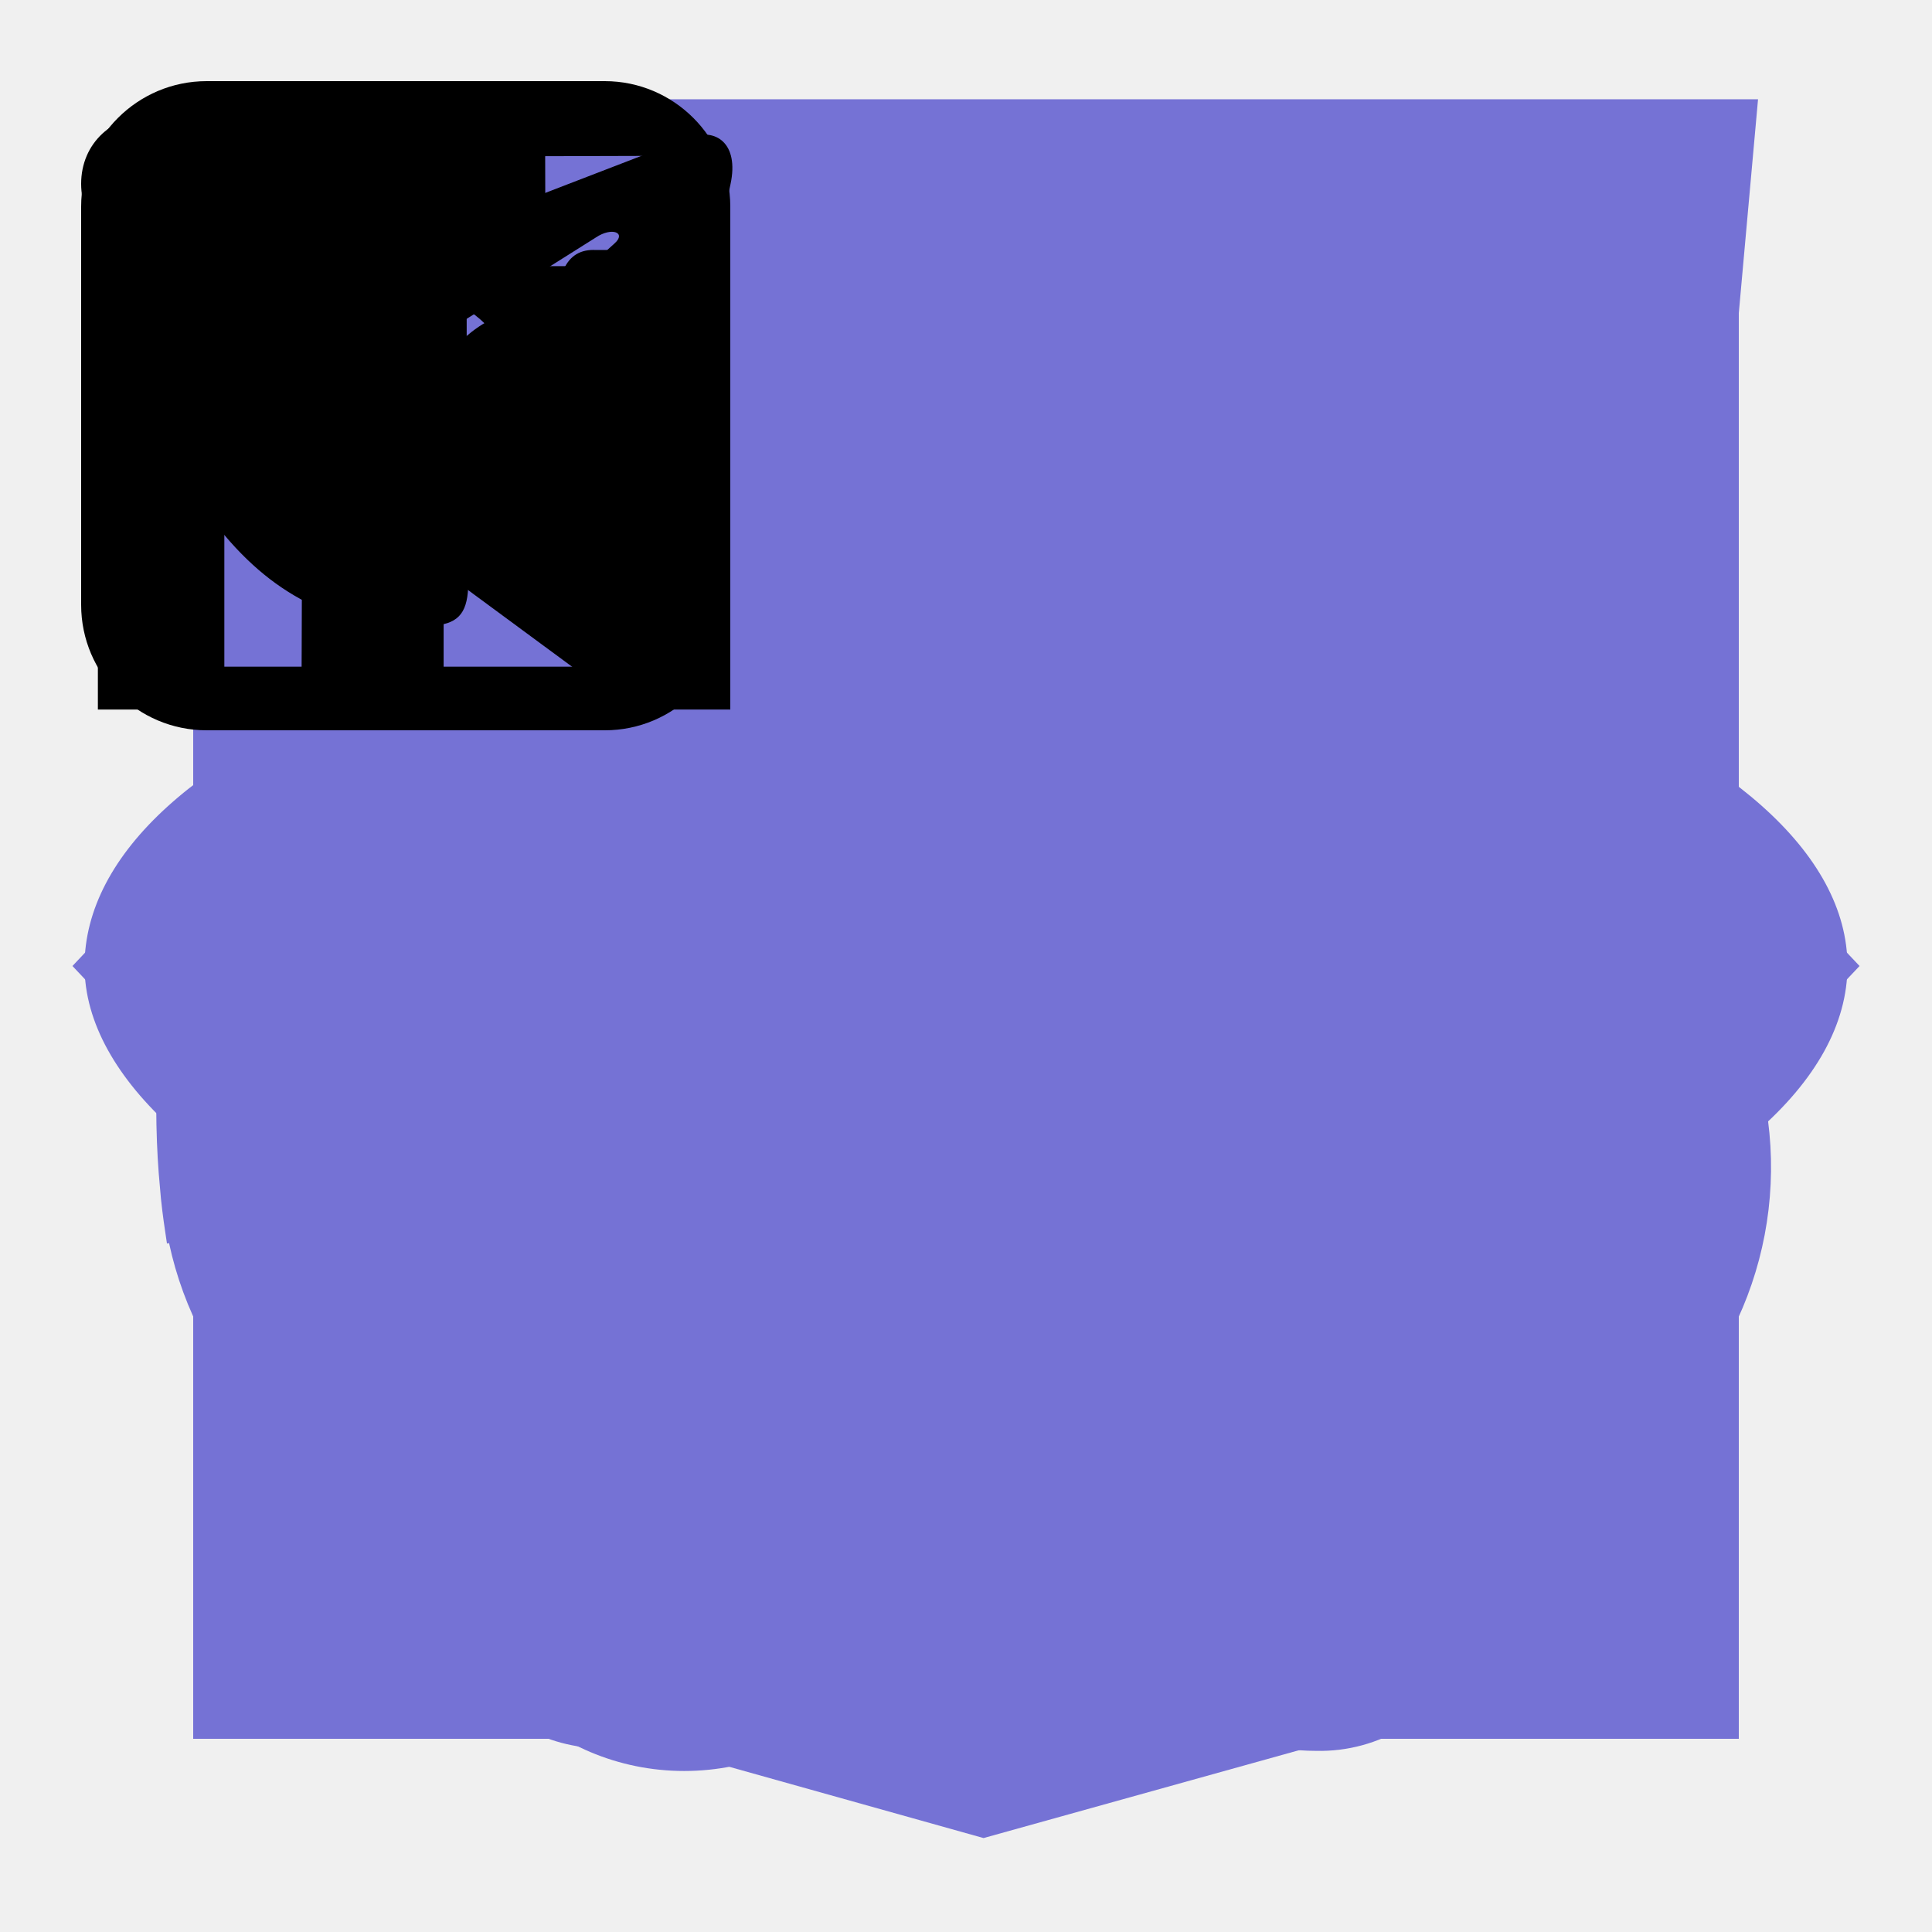
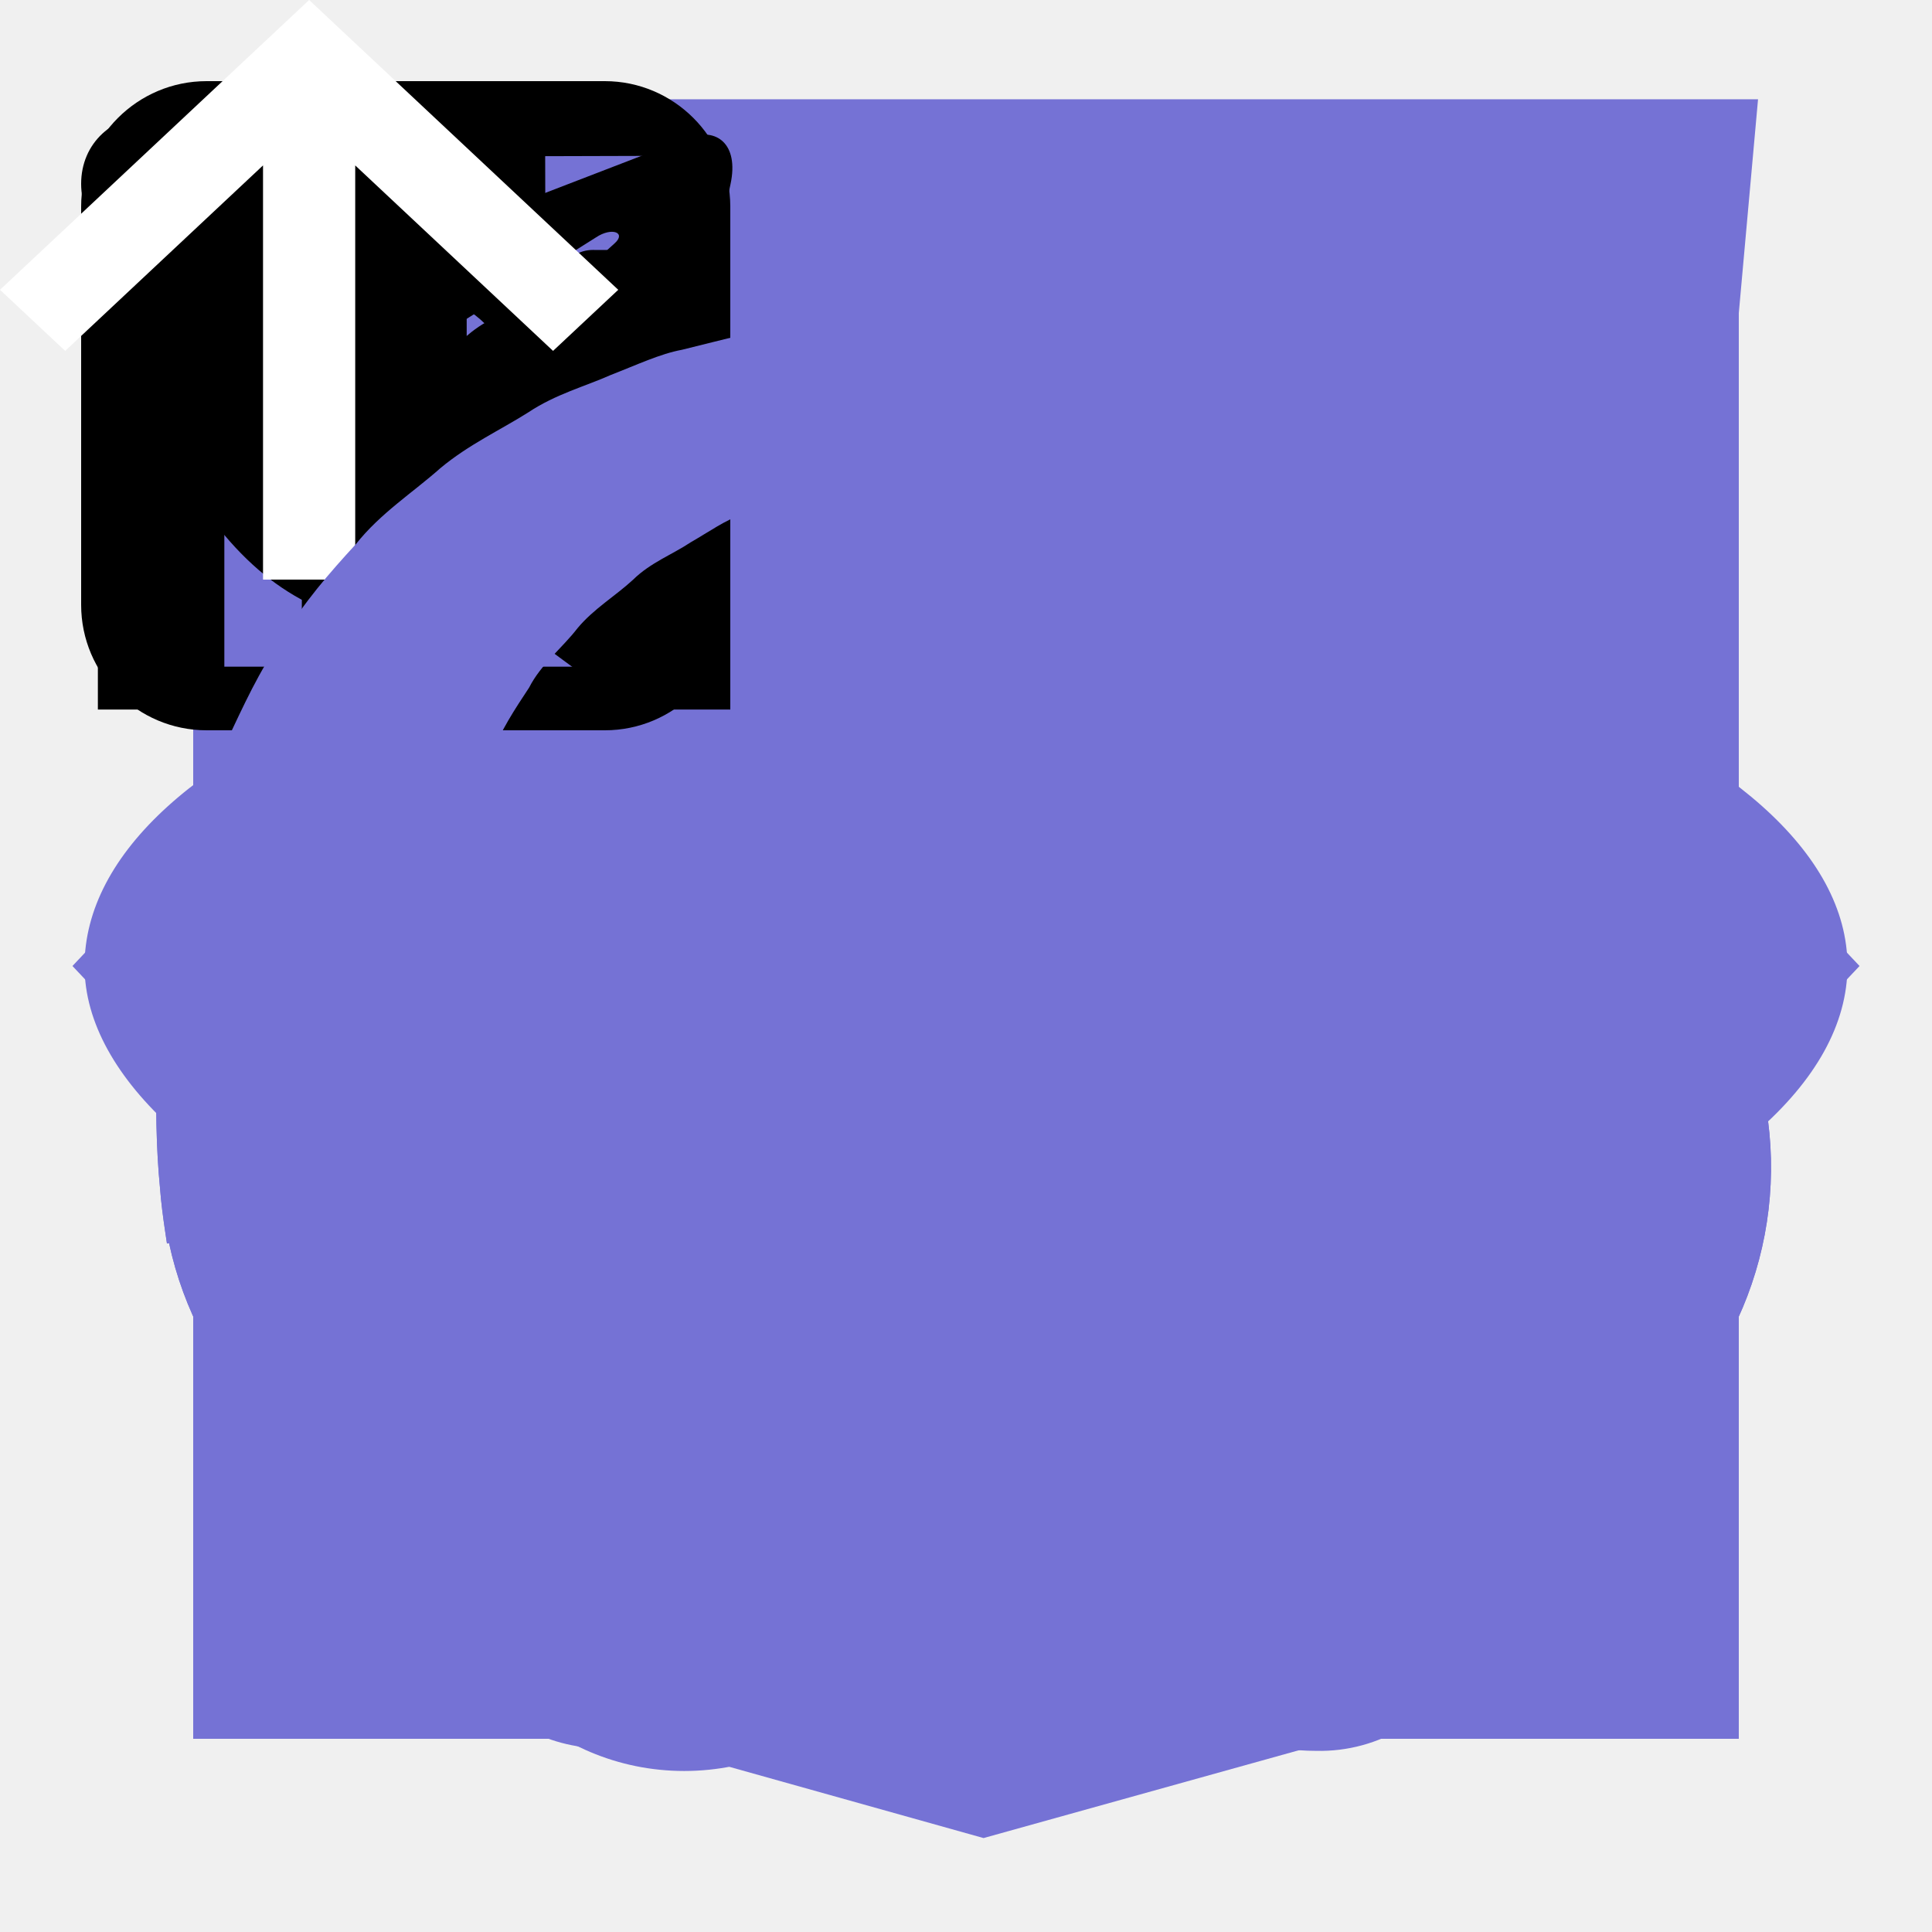
<svg xmlns="http://www.w3.org/2000/svg" width="50" height="50" viewBox="0 0 50 50" fill="none">

    // Skills

    <g id="code">
    <path fill-rule="evenodd" clip-rule="evenodd" d="M18.312 42.065L27.262 6.688L31.438 7.872L22.488 43.312L18.312 42.065Z" fill="#7572D5" />
    <path fill-rule="evenodd" clip-rule="evenodd" d="M13.502 12.688L16.562 15.928L7.995 25L16.562 34.072L13.502 37.312L1.875 25L13.502 12.688Z" fill="#7572D5" />
    <path fill-rule="evenodd" clip-rule="evenodd" d="M36.498 12.688L33.438 15.928L42.005 25L33.438 34.072L36.498 37.312L48.125 25L36.498 12.688Z" fill="#7572D5" />
  </g>
  <g id="css">
    <path d="M38.051 10.844L12.946 10.838L13.351 15.755L32.638 15.758L32.152 20.85H19.503L19.961 25.674H31.736L31.039 32.281L25.497 33.789L19.866 32.27L19.508 28.313H14.536L15.088 35.541L25.497 38.734L35.731 35.865L38.049 10.845L38.051 10.844ZM5.498 2.569H45.498L41.86 43L25.454 47.569L9.14 42.997L5.498 2.569Z" fill="#7572D5" />
  </g>
  <g id="figma">
    <path d="M17.708 4.167C14.257 4.167 11.458 6.965 11.458 10.417C11.458 13.868 14.257 16.667 17.708 16.667H32.292C35.743 16.667 38.542 13.868 38.542 10.417C38.542 6.965 35.743 4.167 32.292 4.167H17.708Z" fill="#7572D5" />
    <path d="M32.292 18.75C28.84 18.75 26.042 21.548 26.042 25C26.042 28.452 28.84 31.25 32.292 31.25C35.744 31.25 38.542 28.452 38.542 25C38.542 21.548 35.744 18.75 32.292 18.75Z" fill="#7572D5" />
    <path d="M11.458 25C11.458 21.548 14.257 18.75 17.708 18.75H23.958V31.25H17.708C14.257 31.25 11.458 28.452 11.458 25Z" fill="#7572D5" />
    <path d="M17.708 33.333C14.257 33.333 11.458 36.132 11.458 39.583C11.458 43.035 14.257 45.833 17.708 45.833C21.16 45.833 23.958 43.035 23.958 39.583V33.333H17.708Z" fill="#7572D5" />
  </g>
  <g id="react">
    <g clip-path="url(#clip0_20_1854)">
      <path d="M47.812 25C47.812 22.083 44.688 19.375 39.479 17.5L38.542 17.188V16.771C39.688 11.042 38.854 6.771 36.25 5.208C33.646 3.646 29.792 5.104 25.625 8.75L25 9.375L24.792 9.167H24.583C20.312 5.208 16.146 3.854 13.542 5.312C10.938 6.771 10.208 10.833 11.25 16.146C11.36 16.484 11.43 16.833 11.458 17.188L10.312 17.604C5.208 19.375 2.188 22.083 2.188 25C2.188 27.917 5.521 30.833 10.729 32.708L11.458 32.917C11.33 33.285 11.259 33.672 11.25 34.062C10.208 39.271 11.146 43.229 13.542 44.688C15.938 46.146 20.312 44.792 24.479 41.146L25.104 40.625L25.938 41.458C28.854 43.958 31.771 45.312 34.062 45.312C34.871 45.331 35.667 45.114 36.354 44.688C38.958 43.229 39.896 38.958 38.75 33.542V33.333C38.705 33.162 38.67 32.988 38.646 32.812H38.958C44.479 30.833 47.812 28.021 47.812 25ZM44.792 25C44.792 26.25 42.5 28.438 38.021 29.896H37.812C37.266 28.22 36.605 26.584 35.833 25C36.562 23.333 37.188 21.667 37.708 20.104L38.542 20.312C42.708 21.771 44.792 23.75 44.792 25ZM27.917 39.167L27.083 38.542C28.276 37.22 29.389 35.829 30.417 34.375L35.729 33.542C35.833 33.75 35.833 33.958 35.938 34.062C36.309 35.949 36.379 37.883 36.146 39.792C35.999 40.705 35.561 41.545 34.896 42.188C33.854 42.812 31.042 41.979 27.917 39.167ZM26.562 34.583L25.104 36.458L23.438 34.583H26.562ZM12.292 20C12.815 21.717 13.477 23.39 14.271 25C13.476 26.646 12.815 28.353 12.292 30.104L11.667 29.896C9.843 29.32 8.145 28.401 6.667 27.188C6.284 26.945 5.956 26.626 5.705 26.249C5.454 25.872 5.284 25.447 5.208 25C5.208 23.75 7.292 21.771 11.25 20.417L12.292 20ZM23.438 15.417L25 13.646L26.562 15.417H23.438ZM34.896 7.812C36.042 8.437 36.667 11.562 35.729 16.146C35.734 16.202 35.727 16.259 35.709 16.313C35.691 16.366 35.663 16.416 35.625 16.458L30.417 15.625C29.389 14.171 28.276 12.78 27.083 11.458L27.708 10.938C31.042 8.021 33.75 7.187 34.896 7.812ZM17.5 18.854L16.667 20.208L15.938 21.562C15.625 20.833 15.417 20.104 15.104 19.271L17.5 18.854ZM15.104 30.729C15.417 30 15.625 29.271 15.938 28.438L16.667 29.792L17.5 31.146L15.104 30.729ZM32.5 25C31.97 26.142 31.379 27.255 30.729 28.333C30.104 29.479 29.375 30.521 28.75 31.562H21.25C20.521 30.417 19.792 29.375 19.271 28.333C18.616 27.258 18.025 26.145 17.5 25C18.005 23.846 18.597 22.732 19.271 21.667C19.869 20.587 20.53 19.544 21.25 18.542C23.746 18.333 26.254 18.333 28.75 18.542C29.479 19.583 30.104 20.625 30.729 21.667C31.403 22.732 31.995 23.846 32.5 25ZM33.333 20.208L32.5 18.854L34.896 19.375C34.664 20.121 34.386 20.851 34.062 21.562L33.333 20.208ZM32.5 31.146L33.333 29.792L34.062 28.333L35 30.729L32.5 31.146ZM22.812 11.354H22.917L19.583 15.521L14.375 16.354C14.271 16.042 14.271 15.833 14.167 15.521C13.333 11.25 13.958 8.333 15 7.812C15.277 7.631 15.61 7.557 15.938 7.604C17.396 7.604 19.896 8.646 22.708 11.146L22.812 11.354ZM14.167 34.583C14.186 34.262 14.256 33.945 14.375 33.646L19.688 34.375C20.689 35.848 21.803 37.241 23.021 38.542L22.812 38.75L22.604 38.958C21.184 40.274 19.521 41.3 17.708 41.979C17.311 42.187 16.875 42.313 16.427 42.349C15.98 42.385 15.53 42.33 15.104 42.188C13.958 41.562 13.333 38.75 14.167 34.583Z" fill="#7572D5" />
      <path d="M25 20.417C24.089 20.396 23.193 20.647 22.426 21.138C21.659 21.629 21.055 22.337 20.692 23.173C20.329 24.008 20.223 24.933 20.388 25.828C20.553 26.724 20.981 27.551 21.618 28.202C22.255 28.854 23.071 29.301 23.963 29.486C24.855 29.672 25.781 29.587 26.625 29.243C27.468 28.9 28.191 28.313 28.699 27.557C29.207 26.801 29.479 25.911 29.479 25C29.48 23.802 29.011 22.652 28.174 21.795C27.337 20.939 26.197 20.444 25 20.417Z" fill="#7572D5" />
    </g>
    <defs>
      <clipPath id="clip0_20_1854">
        <rect width="50" height="50" fill="white" />
      </clipPath>
    </defs>
  </g>
  <g id="styledComponents">
    <path d="M37.259 6.25L36.989 7.65C36.571 10.302 36.722 11.061 37.868 12.045L38.975 12.955L37.829 18.03C37.144 21.059 36.304 23.597 35.771 24.431C35.313 25.15 34.78 26.21 34.664 26.779C34.473 27.459 33.825 28.143 32.833 28.748C31.958 29.242 30.238 30.566 29.02 31.629C28.047 32.499 27.377 33.033 27.013 33.262L25.823 34.196C25.442 34.805 25.225 35.295 25.142 35.667C25.059 36.05 25.106 36.304 25.229 36.49C25.348 36.669 25.553 36.795 25.834 36.874C26.167 36.951 26.51 36.979 26.851 36.956C27.622 36.904 28.386 36.769 29.128 36.555C29.381 36.487 29.579 36.422 29.752 36.365C30.019 36.039 30.635 35.424 31.727 34.353C34.625 31.515 35.731 29.961 34.589 30.38C34.167 30.53 34.358 30.151 35.082 29.392C36.61 27.914 37.486 25.68 39.317 18.675C40.766 13.144 40.766 13.066 41.833 13.066C42.334 13.066 43.75 13.152 43.75 13.152V6.25H40.499H37.259ZM24.422 18.081C23.369 18.073 21.106 19.666 14.33 25.161C14.038 25.852 14.013 26.328 14.146 26.636C14.233 26.847 14.392 26.994 14.611 27.101C14.828 27.209 15.109 27.273 15.419 27.298C16.035 27.352 16.763 27.255 17.35 27.141L17.747 27.051C17.883 26.87 18.061 26.725 18.266 26.629C18.684 26.4 20.439 24.81 22.194 23.106C25.283 19.999 26.007 18.596 24.75 18.142C24.646 18.101 24.533 18.08 24.422 18.081ZM32.336 20.239C31.41 20.264 29.741 21.331 26.883 23.597C25.449 24.753 24.541 25.376 24.054 25.505L22.165 26.987C21.455 28.275 21.351 29.074 21.538 29.514C21.585 29.622 21.653 29.721 21.739 29.803C21.824 29.886 21.925 29.95 22.036 29.994C22.311 30.102 22.605 30.156 22.901 30.155C23.608 30.147 24.311 30.045 24.991 29.85C25.345 29.756 25.695 29.646 26.04 29.521L26.144 29.478L26.335 29.378C26.696 28.916 27.525 28.046 28.563 27.044C31.842 23.901 33.518 21.667 33.176 20.833C33.021 20.429 32.754 20.225 32.336 20.239ZM23.6 24.105C23.333 24.134 22.735 24.592 21.657 25.53C20.1 26.897 18.403 27.685 17.815 27.334C17.679 27.364 17.542 27.393 17.404 27.42C16.806 27.538 16.06 27.635 15.393 27.581C15.079 27.562 14.771 27.485 14.485 27.355C14.215 27.233 14 27.016 13.88 26.747C13.746 26.425 13.746 26.024 13.898 25.512L11.555 27.423L6.254 31.78V38.842L23.625 25.251C23.622 25.102 23.641 24.953 23.683 24.81C23.816 24.331 23.809 24.087 23.6 24.109V24.105ZM31.075 26.392C30.811 26.392 30.372 26.761 29.669 27.502C28.714 28.515 27.211 29.496 26.415 29.696L26.292 29.761C26.161 29.814 26.029 29.865 25.896 29.911C25.679 29.983 25.398 30.069 25.074 30.155C24.425 30.33 23.618 30.491 22.897 30.473C22.557 30.473 22.221 30.407 21.906 30.28C21.609 30.159 21.372 29.927 21.243 29.636C21.034 29.138 21.117 28.44 21.574 27.448L6.25 39.437V43.75H12.982L27.262 32.61C27.633 32.202 28.191 31.644 28.945 30.946C30.963 29.088 31.421 28.447 31.421 27.499C31.421 26.761 31.338 26.389 31.075 26.389V26.392ZM34.473 33.373L33.251 34.583C32.567 35.227 31.345 36.022 30.509 36.362L30.343 36.433L30.332 36.451L30.296 36.487C30.264 36.512 30.249 36.516 30.224 36.526C29.89 36.652 29.551 36.763 29.208 36.859C28.444 37.08 27.659 37.218 26.865 37.271C26.49 37.295 26.113 37.262 25.748 37.174C25.431 37.105 25.151 36.921 24.962 36.659C24.789 36.394 24.739 36.039 24.836 35.603C24.913 35.292 25.028 34.991 25.178 34.708L13.656 43.75H28.981L30.811 41.667C33.327 38.753 34.473 36.669 34.473 34.887V33.373Z" fill="#7572D5" />
  </g>
  <g id="typescript">
    <path d="M5 25V45H45V5H5V25ZM37.235 23.407C38.252 23.66 39.025 24.112 39.737 24.848C40.105 25.242 40.652 25.958 40.695 26.132C40.708 26.182 38.968 27.348 37.915 28.003C37.877 28.028 37.723 27.863 37.553 27.61C37.037 26.86 36.498 26.537 35.673 26.48C34.46 26.397 33.68 27.032 33.687 28.092C33.676 28.352 33.734 28.611 33.857 28.842C34.123 29.393 34.62 29.725 36.173 30.397C39.038 31.63 40.263 32.442 41.025 33.597C41.875 34.885 42.067 36.943 41.488 38.473C40.855 40.137 39.28 41.267 37.063 41.64C36.378 41.762 34.753 41.743 34.017 41.61C32.41 41.323 30.887 40.53 29.947 39.488C29.578 39.083 28.86 38.022 28.905 37.947C28.923 37.92 29.088 37.818 29.272 37.712C29.452 37.61 30.123 37.222 30.758 36.853L31.908 36.187L32.15 36.543C32.487 37.057 33.222 37.762 33.667 37.997C34.943 38.67 36.695 38.575 37.558 37.8C37.732 37.654 37.869 37.469 37.96 37.261C38.05 37.053 38.092 36.827 38.08 36.6C38.08 36.137 38.022 35.933 37.78 35.583C37.47 35.14 36.835 34.767 35.032 33.983C32.968 33.095 32.08 32.543 31.267 31.667C30.759 31.088 30.384 30.405 30.168 29.667C30.017 29.102 29.978 27.685 30.098 27.115C30.523 25.12 32.028 23.732 34.2 23.318C34.905 23.185 36.543 23.235 37.235 23.407ZM27.845 25.077L27.858 26.715H22.65V41.508H18.967V26.715H13.763V25.108C13.763 24.218 13.782 23.475 13.807 23.458C13.827 23.432 16.995 23.418 20.835 23.425L27.827 23.445L27.845 25.077Z" fill="#7572D5" />
  </g>

    // Testimony
    <g id="quote">
    <path d="M13.542 20.833C13.077 20.833 12.631 20.904 12.188 20.969C12.331 20.485 12.479 19.994 12.717 19.552C12.954 18.91 13.325 18.354 13.694 17.794C14.002 17.188 14.546 16.777 14.946 16.258C15.365 15.754 15.935 15.419 16.387 15C16.831 14.562 17.413 14.344 17.875 14.035C18.358 13.758 18.779 13.452 19.229 13.306L20.352 12.844L21.34 12.433L20.329 8.396L19.085 8.696C18.688 8.796 18.202 8.912 17.65 9.052C17.085 9.156 16.483 9.442 15.812 9.702C15.15 9.998 14.383 10.198 13.671 10.673C12.954 11.127 12.127 11.506 11.398 12.115C10.692 12.742 9.84 13.285 9.21 14.083C8.523 14.829 7.844 15.613 7.317 16.504C6.706 17.354 6.292 18.288 5.854 19.21C5.458 20.133 5.14 21.077 4.879 21.994C4.385 23.831 4.165 25.577 4.079 27.071C4.008 28.567 4.05 29.81 4.138 30.71C4.169 31.135 4.227 31.548 4.269 31.833L4.321 32.183L4.375 32.171C4.746 33.902 5.599 35.492 6.835 36.759C8.072 38.025 9.642 38.915 11.364 39.327C13.085 39.738 14.888 39.654 16.564 39.083C18.24 38.512 19.72 37.479 20.832 36.103C21.945 34.726 22.646 33.063 22.853 31.305C23.06 29.547 22.765 27.766 22.002 26.169C21.24 24.571 20.04 23.223 18.543 22.278C17.046 21.334 15.312 20.833 13.542 20.833ZM36.458 20.833C35.994 20.833 35.548 20.904 35.104 20.969C35.248 20.485 35.396 19.994 35.633 19.552C35.871 18.91 36.242 18.354 36.61 17.794C36.919 17.188 37.462 16.777 37.862 16.258C38.281 15.754 38.852 15.419 39.304 15C39.748 14.562 40.329 14.344 40.792 14.035C41.275 13.758 41.696 13.452 42.146 13.306L43.269 12.844L44.256 12.433L43.246 8.396L42.002 8.696C41.604 8.796 41.119 8.912 40.567 9.052C40.002 9.156 39.4 9.442 38.729 9.702C38.069 10 37.3 10.198 36.587 10.675C35.871 11.129 35.044 11.508 34.315 12.117C33.608 12.744 32.756 13.287 32.127 14.083C31.44 14.829 30.76 15.613 30.233 16.504C29.623 17.354 29.208 18.288 28.771 19.21C28.375 20.133 28.056 21.077 27.796 21.994C27.302 23.831 27.081 25.577 26.996 27.071C26.925 28.567 26.967 29.81 27.054 30.71C27.085 31.135 27.144 31.548 27.185 31.833L27.238 32.183L27.292 32.171C27.662 33.902 28.515 35.492 29.752 36.759C30.989 38.025 32.559 38.915 34.281 39.327C36.002 39.738 37.805 39.654 39.481 39.083C41.156 38.512 42.636 37.479 43.749 36.103C44.862 34.726 45.563 33.063 45.77 31.305C45.977 29.547 45.682 27.766 44.919 26.169C44.156 24.571 42.957 23.223 41.46 22.278C39.962 21.334 38.228 20.833 36.458 20.833Z" fill="#7572D5" />
  </g>

    // Footer
    <g id="instagram">
    <path d="M15.652 2.1H5.348C3.557 2.1 2.1 3.556 2.1 5.347V8.778V15.653C2.1 17.444 3.557 18.9 5.348 18.9H15.652C17.443 18.9 18.9 17.444 18.9 15.653V8.771V5.341C18.893 3.556 17.437 2.1 15.652 2.1ZM16.583 4.035H16.957V4.403V6.882L14.116 6.889L14.109 4.042L16.583 4.035ZM8.098 8.771C8.636 8.03 9.509 7.538 10.493 7.538C11.478 7.538 12.351 8.024 12.889 8.771C13.243 9.257 13.447 9.854 13.447 10.497C13.447 12.124 12.121 13.455 10.487 13.455C8.853 13.455 7.54 12.124 7.54 10.497C7.54 9.854 7.75 9.257 8.098 8.771ZM17.259 15.646C17.259 16.532 16.538 17.253 15.652 17.253H5.348C4.463 17.253 3.741 16.532 3.741 15.646V8.771H6.247C6.031 9.303 5.906 9.887 5.906 10.497C5.906 13.029 7.967 15.089 10.5 15.089C13.033 15.089 15.094 13.029 15.094 10.497C15.094 9.887 14.969 9.303 14.752 8.771H17.259V15.646Z" fill="currentColor" />
  </g>
-     &gt;
-     <g id="telegram">
+   <g id="telegram">
    <path d="M18.906 4.764L16.37 16.721C16.179 17.564 15.68 17.774 14.972 17.377L11.108 14.53L9.245 16.323C9.038 16.53 8.866 16.702 8.468 16.702L8.746 12.768L15.905 6.299C16.217 6.022 15.838 5.867 15.422 6.145L6.571 11.719L2.76 10.526C1.932 10.267 1.917 9.697 2.933 9.299L17.837 3.557C18.527 3.299 19.131 3.71 18.906 4.764Z" fill="currentColor" />
  </g>
-     &gt;
-     <g id="vk">
+   <g id="vk">
    <path d="M18.17 13.994C17.804 13.539 17.388 13.131 16.986 12.737C16.843 12.597 16.695 12.452 16.553 12.308C16.144 11.893 16.129 11.738 16.453 11.267C16.677 10.942 16.915 10.617 17.144 10.303C17.353 10.018 17.568 9.724 17.775 9.428L17.817 9.367C18.212 8.801 18.62 8.216 18.837 7.51C18.894 7.324 18.953 7.05 18.817 6.82C18.682 6.591 18.419 6.522 18.234 6.489C18.142 6.473 18.051 6.471 17.966 6.471L15.381 6.469L15.36 6.468C14.969 6.468 14.705 6.659 14.554 7.052C14.41 7.427 14.252 7.827 14.071 8.207C13.712 8.963 13.255 9.834 12.595 10.561L12.567 10.592C12.489 10.679 12.4 10.777 12.336 10.777C12.326 10.777 12.315 10.775 12.303 10.771C12.166 10.716 12.074 10.373 12.079 10.213C12.079 10.211 12.079 10.209 12.079 10.206L12.077 7.111C12.077 7.1 12.076 7.089 12.075 7.078C12.009 6.575 11.863 6.262 11.313 6.15C11.298 6.147 11.283 6.146 11.268 6.146H8.581C8.143 6.146 7.901 6.33 7.675 6.606C7.613 6.68 7.486 6.834 7.549 7.02C7.613 7.209 7.821 7.25 7.889 7.263C8.225 7.329 8.415 7.542 8.468 7.915C8.562 8.561 8.574 9.251 8.505 10.087C8.485 10.319 8.447 10.498 8.385 10.651C8.37 10.687 8.318 10.804 8.266 10.804C8.249 10.804 8.201 10.797 8.112 10.734C7.904 10.586 7.751 10.375 7.574 10.114C6.969 9.228 6.461 8.252 6.021 7.129C5.858 6.716 5.553 6.485 5.163 6.478C4.734 6.471 4.345 6.468 3.974 6.468C3.569 6.468 3.193 6.472 2.826 6.48C2.512 6.486 2.295 6.583 2.181 6.77C2.066 6.957 2.074 7.203 2.203 7.5C3.237 9.883 4.175 11.615 5.243 13.117C5.992 14.168 6.743 14.896 7.607 15.407C8.517 15.946 9.536 16.208 10.724 16.208C10.858 16.208 10.998 16.205 11.138 16.198C11.828 16.163 12.084 15.904 12.116 15.208C12.132 14.852 12.169 14.479 12.338 14.161C12.444 13.961 12.544 13.961 12.576 13.961C12.639 13.961 12.717 13.991 12.801 14.047C12.951 14.148 13.08 14.284 13.186 14.403C13.285 14.516 13.383 14.63 13.482 14.745C13.694 14.991 13.913 15.246 14.143 15.487C14.645 16.016 15.197 16.249 15.832 16.198H18.202C18.207 16.198 18.212 16.198 18.218 16.198C18.454 16.182 18.658 16.046 18.779 15.825C18.928 15.552 18.925 15.204 18.771 14.893C18.596 14.541 18.369 14.241 18.17 13.994Z" fill="currentColor" />
  </g>
-     &gt;
-     <g id="linkedin">
+   <g id="linkedin">
    <path d="M5.806 7.886H2.533V18.363H5.806V7.886Z" fill="currentColor" />
    <path d="M4.101 2.94C2.894 2.94 2.1 3.721 2.1 4.757C2.1 5.774 2.868 6.574 4.055 6.574H4.081C5.314 6.574 6.082 5.768 6.075 4.757C6.049 3.721 5.308 2.94 4.101 2.94Z" fill="currentColor" />
    <path d="M14.748 7.788C12.871 7.788 11.697 8.811 11.481 9.533V7.886H7.801C7.847 8.759 7.801 18.363 7.801 18.363H11.481V12.701C11.481 12.38 11.468 12.065 11.559 11.842C11.809 11.212 12.353 10.556 13.331 10.556C14.61 10.556 15.187 11.527 15.187 12.944V18.363H18.9V12.537C18.9 9.297 17.076 7.788 14.748 7.788Z" fill="currentColor" />
  </g>
-     &gt;
+   <g id="arrowGoTop">
+     <path d="M6.807 4.281V15H9.193V4.281L14.313 9.081L16 7.5L8 0L0 7.5L1.687 9.081L6.807 4.281Z" fill="white" />
+   </g>
+   <g id="quote">
+     <path d="M13.542 20.833C13.077 20.833 12.631 20.904 12.188 20.969C12.331 20.485 12.479 19.994 12.717 19.552C12.954 18.91 13.325 18.354 13.694 17.794C14.002 17.188 14.546 16.777 14.946 16.258C15.365 15.754 15.935 15.419 16.387 15C16.831 14.562 17.413 14.344 17.875 14.035C18.358 13.758 18.779 13.452 19.229 13.306L20.352 12.844L21.34 12.433L20.329 8.396L19.085 8.696C18.688 8.796 18.202 8.912 17.65 9.052C17.085 9.156 16.483 9.442 15.812 9.702C15.15 9.998 14.383 10.198 13.671 10.673C12.954 11.127 12.127 11.506 11.398 12.115C10.692 12.742 9.84 13.285 9.21 14.083C8.523 14.829 7.844 15.613 7.317 16.504C6.706 17.354 6.292 18.288 5.854 19.21C5.458 20.133 5.14 21.077 4.879 21.994C4.385 23.831 4.165 25.577 4.079 27.071C4.008 28.567 4.05 29.81 4.138 30.71C4.169 31.135 4.227 31.548 4.269 31.833L4.321 32.183L4.375 32.171C4.746 33.902 5.599 35.492 6.835 36.759C8.072 38.025 9.642 38.915 11.364 39.327C13.085 39.738 14.888 39.654 16.564 39.083C18.24 38.512 19.72 37.479 20.832 36.103C21.945 34.726 22.646 33.063 22.853 31.305C23.06 29.547 22.765 27.766 22.002 26.169C21.24 24.571 20.04 23.223 18.543 22.278C17.046 21.334 15.312 20.833 13.542 20.833ZM36.458 20.833C35.994 20.833 35.548 20.904 35.104 20.969C35.248 20.485 35.396 19.994 35.633 19.552C35.871 18.91 36.242 18.354 36.61 17.794C36.919 17.188 37.462 16.777 37.862 16.258C38.281 15.754 38.852 15.419 39.304 15C39.748 14.562 40.329 14.344 40.792 14.035C41.275 13.758 41.696 13.452 42.146 13.306L43.269 12.844L44.256 12.433L43.246 8.396L42.002 8.696C41.604 8.796 41.119 8.912 40.567 9.052C40.002 9.156 39.4 9.442 38.729 9.702C38.069 10 37.3 10.198 36.587 10.675C35.871 11.129 35.044 11.508 34.315 12.117C33.608 12.744 32.756 13.287 32.127 14.083C31.44 14.829 30.76 15.613 30.233 16.504C29.623 17.354 29.208 18.288 28.771 19.21C28.375 20.133 28.056 21.077 27.796 21.994C27.302 23.831 27.081 25.577 26.996 27.071C26.925 28.567 26.967 29.81 27.054 30.71C27.085 31.135 27.144 31.548 27.185 31.833L27.238 32.183L27.292 32.171C27.662 33.902 28.515 35.492 29.752 36.759C30.989 38.025 32.559 38.915 34.281 39.327C36.002 39.738 37.805 39.654 39.481 39.083C41.156 38.512 42.636 37.479 43.749 36.103C44.862 34.726 45.563 33.063 45.77 31.305C45.977 29.547 45.682 27.766 44.919 26.169C44.156 24.571 42.957 23.223 41.46 22.278C39.962 21.334 38.228 20.833 36.458 20.833Z" fill="#7572D5" />
+   </g>
</svg>
